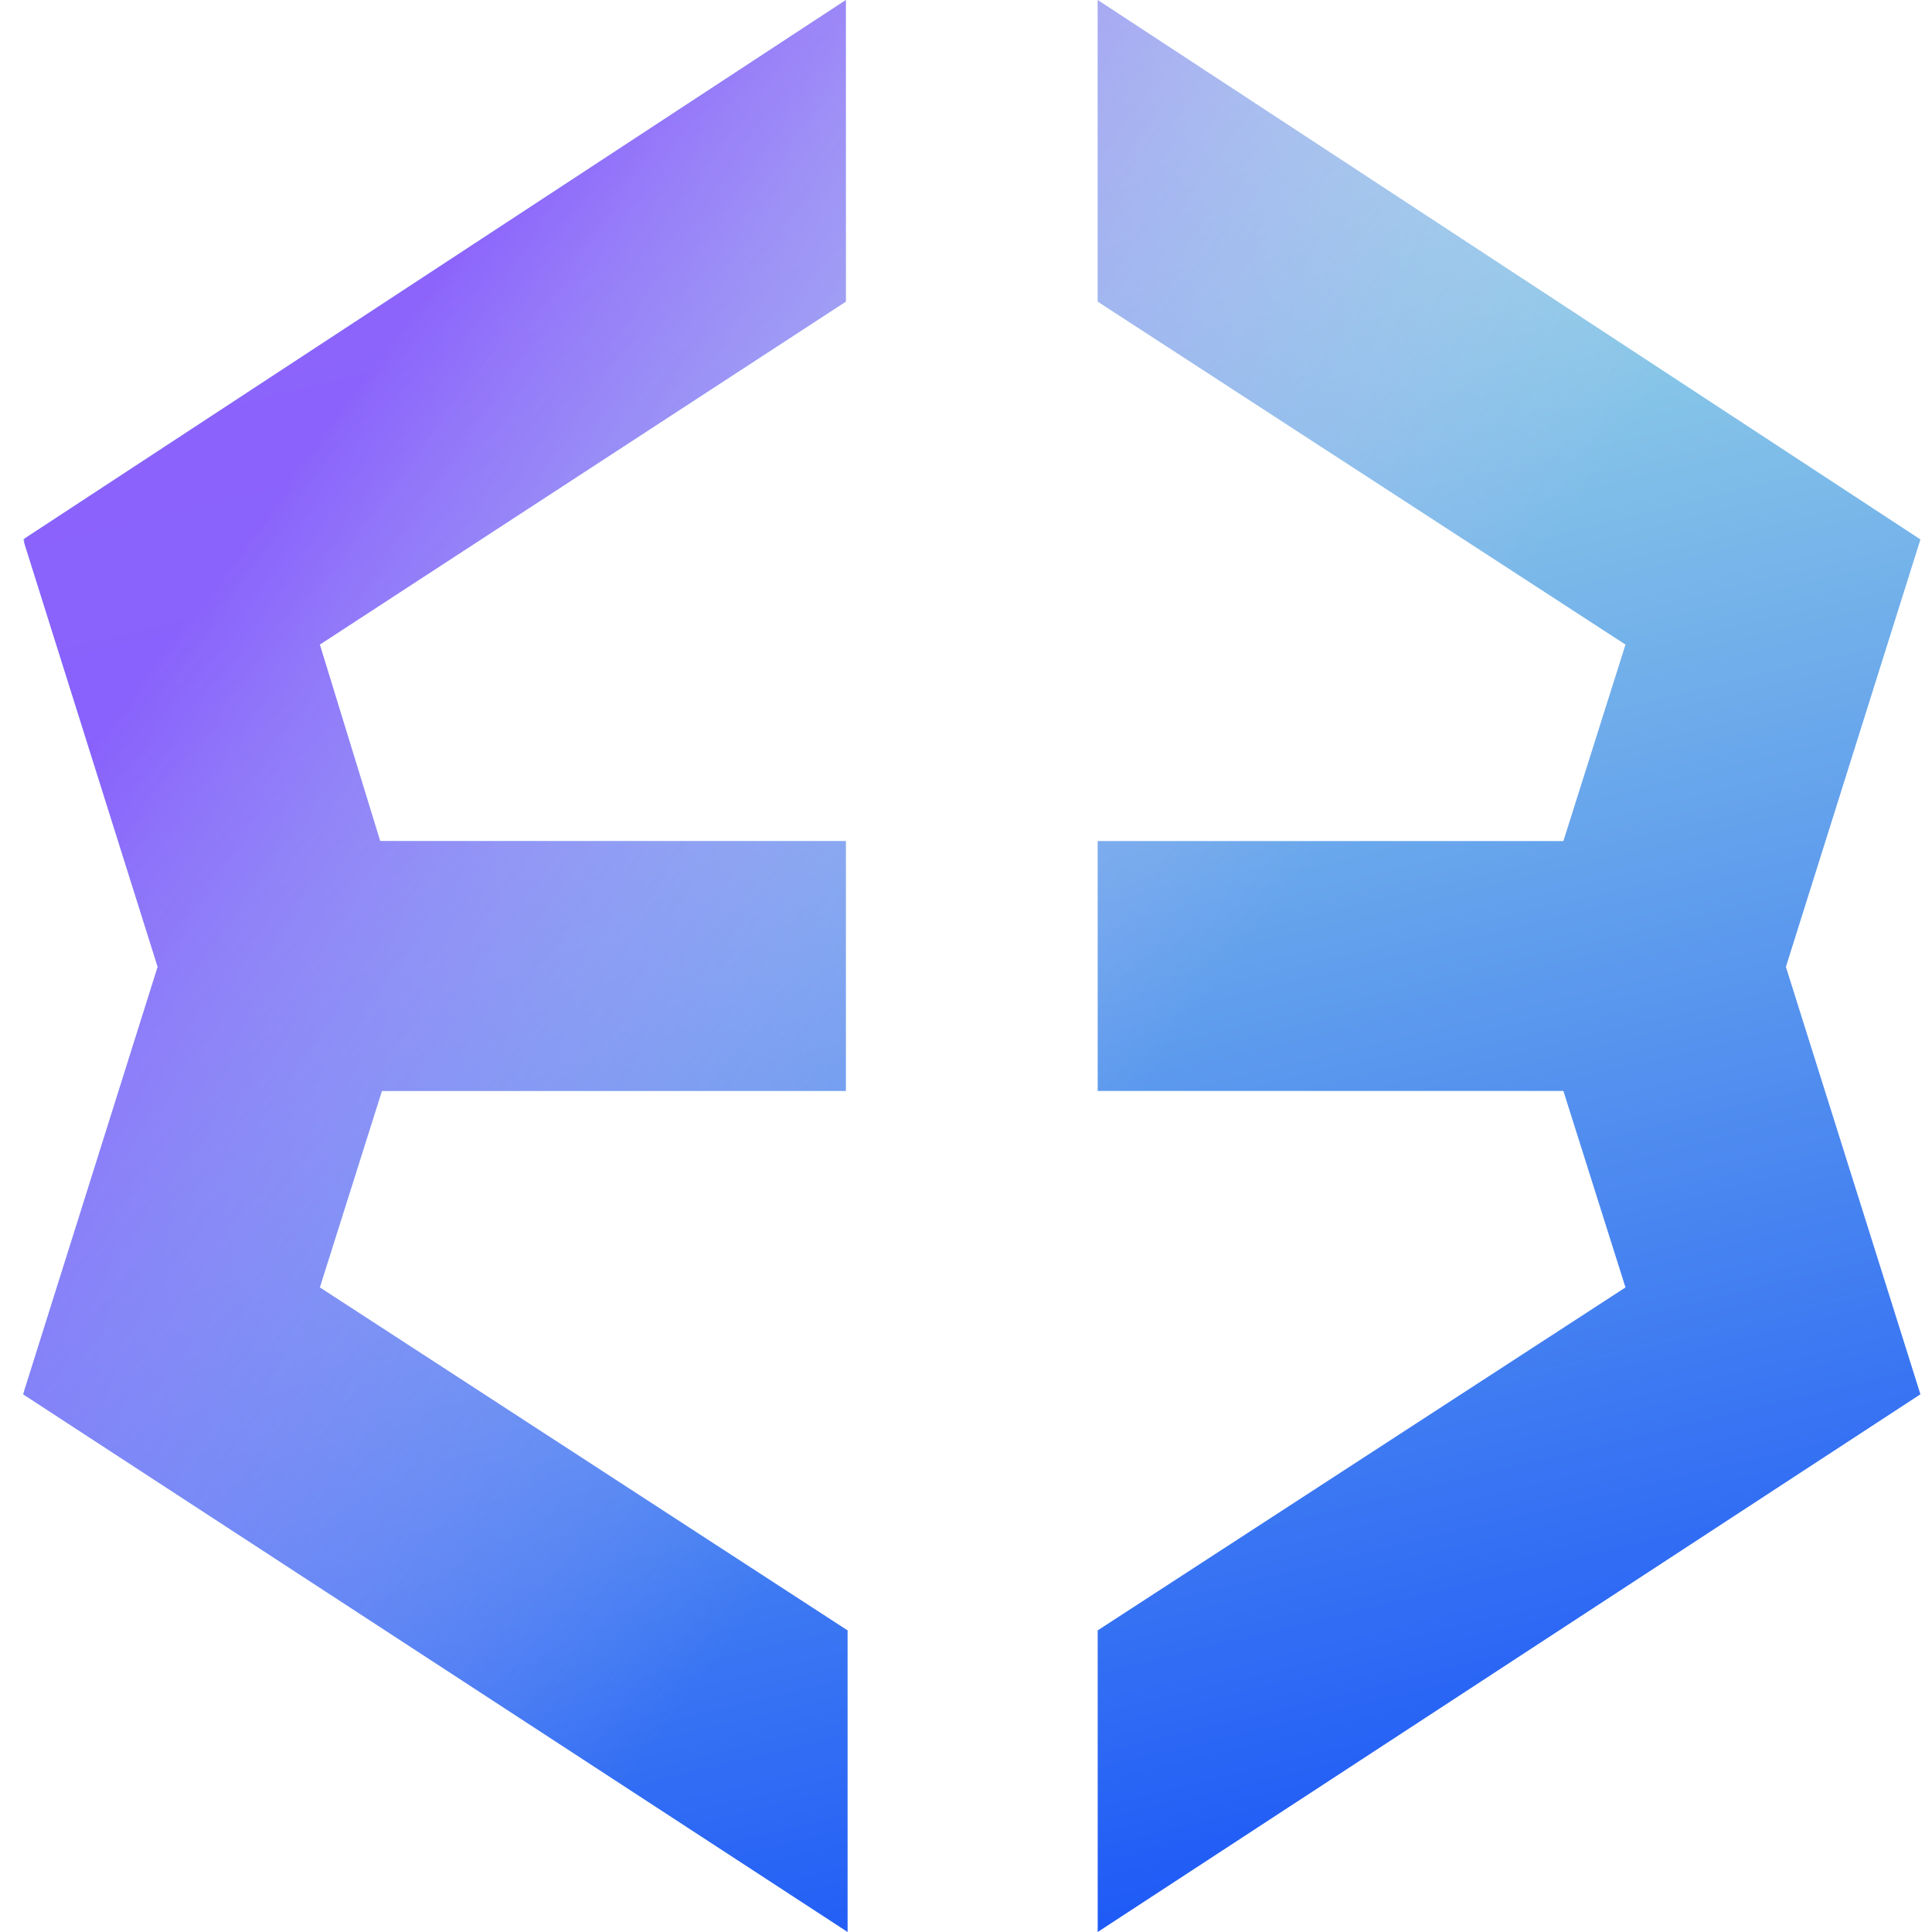
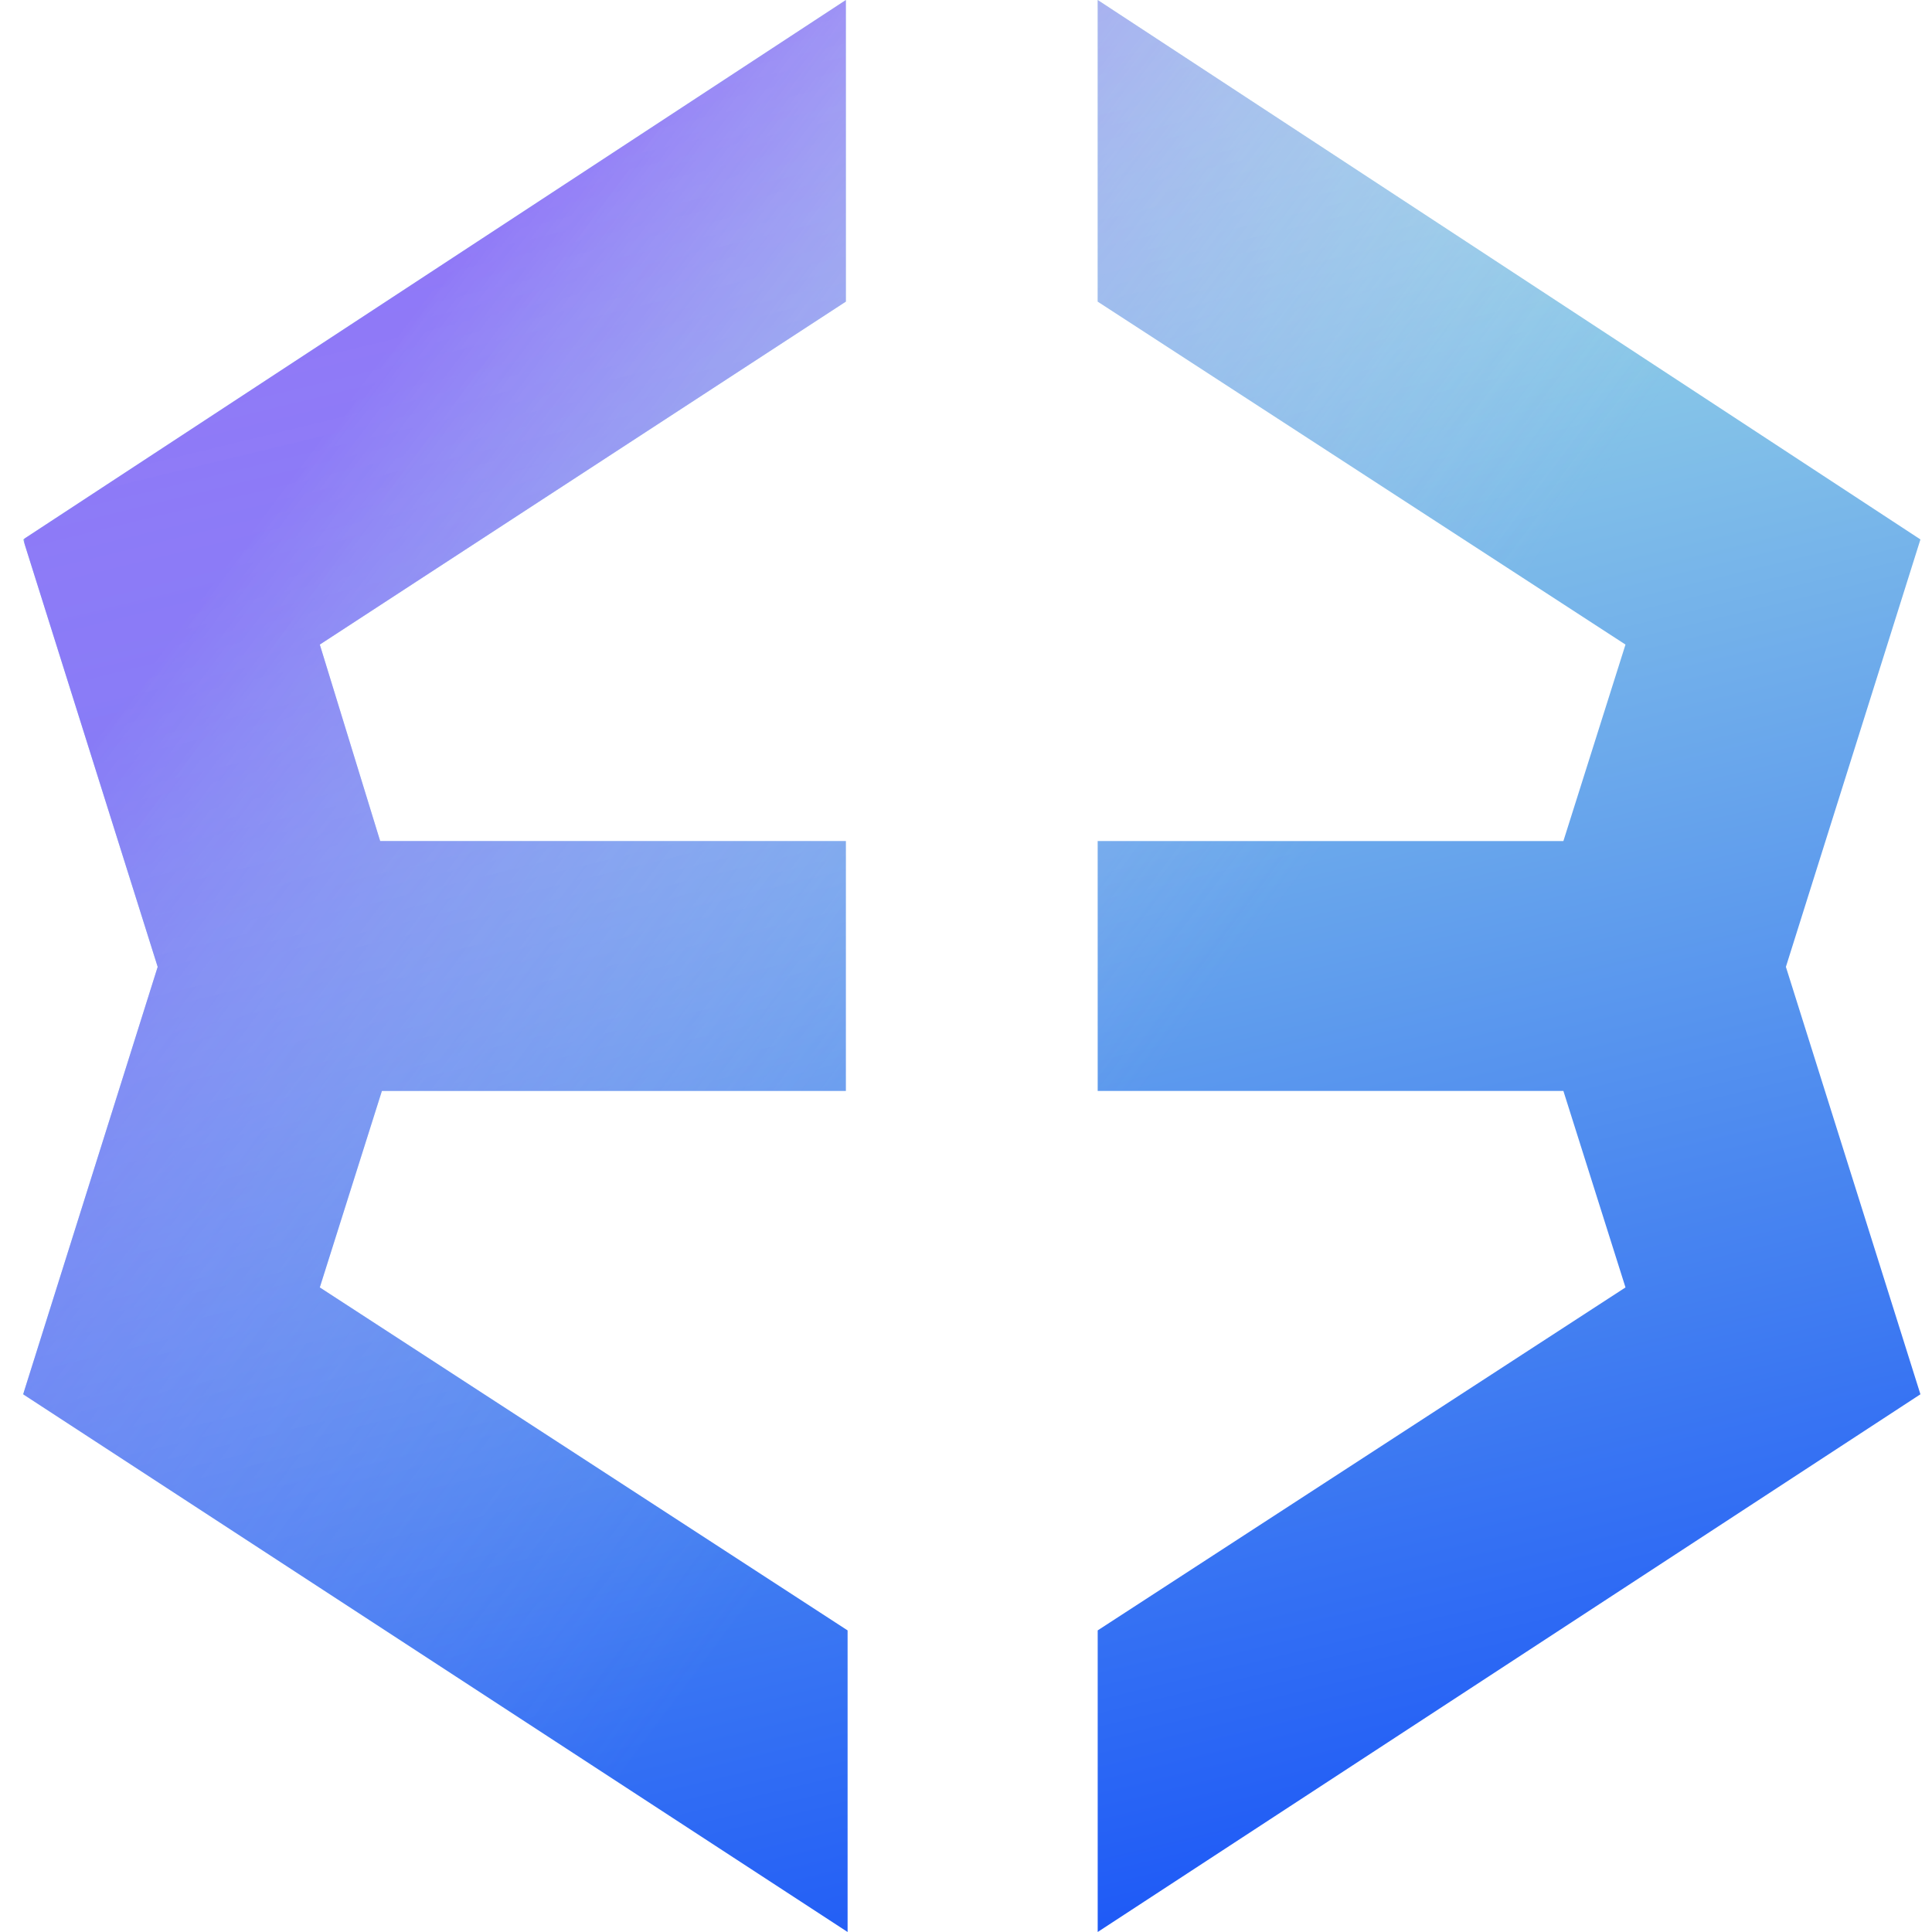
- <svg xmlns="http://www.w3.org/2000/svg" width="300" height="300" viewBox="0 0 300 300" fill="none">
-   <path d="M298.203 83.764L170.449 0V46.833L252.405 100.089L242.763 130.598H170.449V169.402H242.763L252.405 199.911L170.449 253.167V300L298.203 216.503L277.313 150.134L298.203 83.764Z" fill="url(#paint0_linear_1661_295)" />
-   <path d="M59.301 169.402H131.346V130.598H59.033L49.659 100.089L131.346 46.833V0L3.593 83.764L24.483 150.134L3.593 216.503L131.614 300V253.167L49.659 199.911L59.301 169.402Z" fill="url(#paint1_linear_1661_295)" />
-   <mask id="mask0_1661_295" style="mask-type:alpha" maskUnits="userSpaceOnUse" x="3" y="0" width="296" height="300">
-     <path d="M298.204 83.764L170.45 0V46.833L252.405 100.089L242.763 130.598H170.45V169.402H242.763L252.405 199.911L170.45 253.167V300L298.204 216.503L277.313 150.134L298.204 83.764Z" fill="url(#paint2_linear_1661_295)" />
-     <path d="M59.301 169.402H131.347V130.598H59.033L49.659 100.089L131.347 46.833V0L3.593 83.764L24.483 150.134L3.593 216.503L131.615 300V253.167L49.659 199.911L59.301 169.402Z" fill="url(#paint3_linear_1661_295)" />
+ <svg xmlns="http://www.w3.org/2000/svg" fill="none" height="300" viewBox="0 0 300 300" width="300">
+   <linearGradient id="a" gradientUnits="userSpaceOnUse" x1="256.875" x2="171.3" y1="320.625" y2="-32.946">
+     <stop offset="0" stop-color="#0b46f9" />
+     <stop offset="1" stop-color="#bbfbe0" />
+   </linearGradient>
+   <linearGradient id="b" gradientUnits="userSpaceOnUse" x1="22.5" x2="170.625" y1="67.5" y2="178.125">
+     <stop offset=".12" stop-color="#8952ff" stop-opacity=".87" />
+     <stop offset="1" stop-color="#dabdff" stop-opacity="0" />
+   </linearGradient>
+   <mask id="c" height="300" maskUnits="userSpaceOnUse" width="296" x="3" y="0">
+     <path d="m298.204 83.764-127.754-83.764v46.833l81.955 53.256-9.642 30.509h-72.313v38.804h72.313l9.642 30.509-81.955 53.256v46.833l127.754-83.497-20.891-66.369z" fill="url(#a)" />
+     <path d="m59.301 169.402h72.046v-38.804h-72.314l-9.374-30.509 81.688-53.256v-46.833l-127.754 83.764 20.891 66.37-20.891 66.369 128.022 83.497v-46.833l-81.956-53.256z" fill="url(#a)" />
  </mask>
-   <g mask="url(#mask0_1661_295)">
-     <rect x="3.75" width="292.5" height="300" fill="url(#paint4_linear_1661_295)" />
+   <path d="m298.203 83.764-127.754-83.764v46.833l81.956 53.256-9.642 30.509h-72.314v38.804h72.314l9.642 30.509-81.956 53.256v46.833l127.754-83.497-20.89-66.369z" fill="url(#a)" />
+   <path d="m59.301 169.402h72.045v-38.804h-72.313l-9.374-30.509 81.687-53.256v-46.833l-127.753 83.764 20.891 66.37-20.891 66.369 128.021 83.497v-46.833l-81.955-53.256z" fill="url(#a)" />
+   <g mask="url(#c)">
+     <path d="m3.75 0h292.5v300h-292.5z" fill="url(#b)" />
  </g>
-   <defs>
-     <linearGradient id="paint0_linear_1661_295" x1="256.875" y1="320.625" x2="171.3" y2="-32.946" gradientUnits="userSpaceOnUse">
-       <stop stop-color="#0B46F9" />
-       <stop offset="1" stop-color="#BBFBE0" />
-     </linearGradient>
-     <linearGradient id="paint1_linear_1661_295" x1="256.875" y1="320.625" x2="171.3" y2="-32.946" gradientUnits="userSpaceOnUse">
-       <stop stop-color="#0B46F9" />
-       <stop offset="1" stop-color="#BBFBE0" />
-     </linearGradient>
-     <linearGradient id="paint2_linear_1661_295" x1="256.875" y1="320.625" x2="171.3" y2="-32.946" gradientUnits="userSpaceOnUse">
-       <stop stop-color="#0B46F9" />
-       <stop offset="1" stop-color="#BBFBE0" />
-     </linearGradient>
-     <linearGradient id="paint3_linear_1661_295" x1="256.875" y1="320.625" x2="171.3" y2="-32.946" gradientUnits="userSpaceOnUse">
-       <stop stop-color="#0B46F9" />
-       <stop offset="1" stop-color="#BBFBE0" />
-     </linearGradient>
-     <linearGradient id="paint4_linear_1661_295" x1="22.5" y1="67.5" x2="170.625" y2="178.125" gradientUnits="userSpaceOnUse">
-       <stop offset="0.12" stop-color="#8952FF" stop-opacity="0.87" />
-       <stop offset="1" stop-color="#DABDFF" stop-opacity="0" />
-     </linearGradient>
-   </defs>
</svg>
